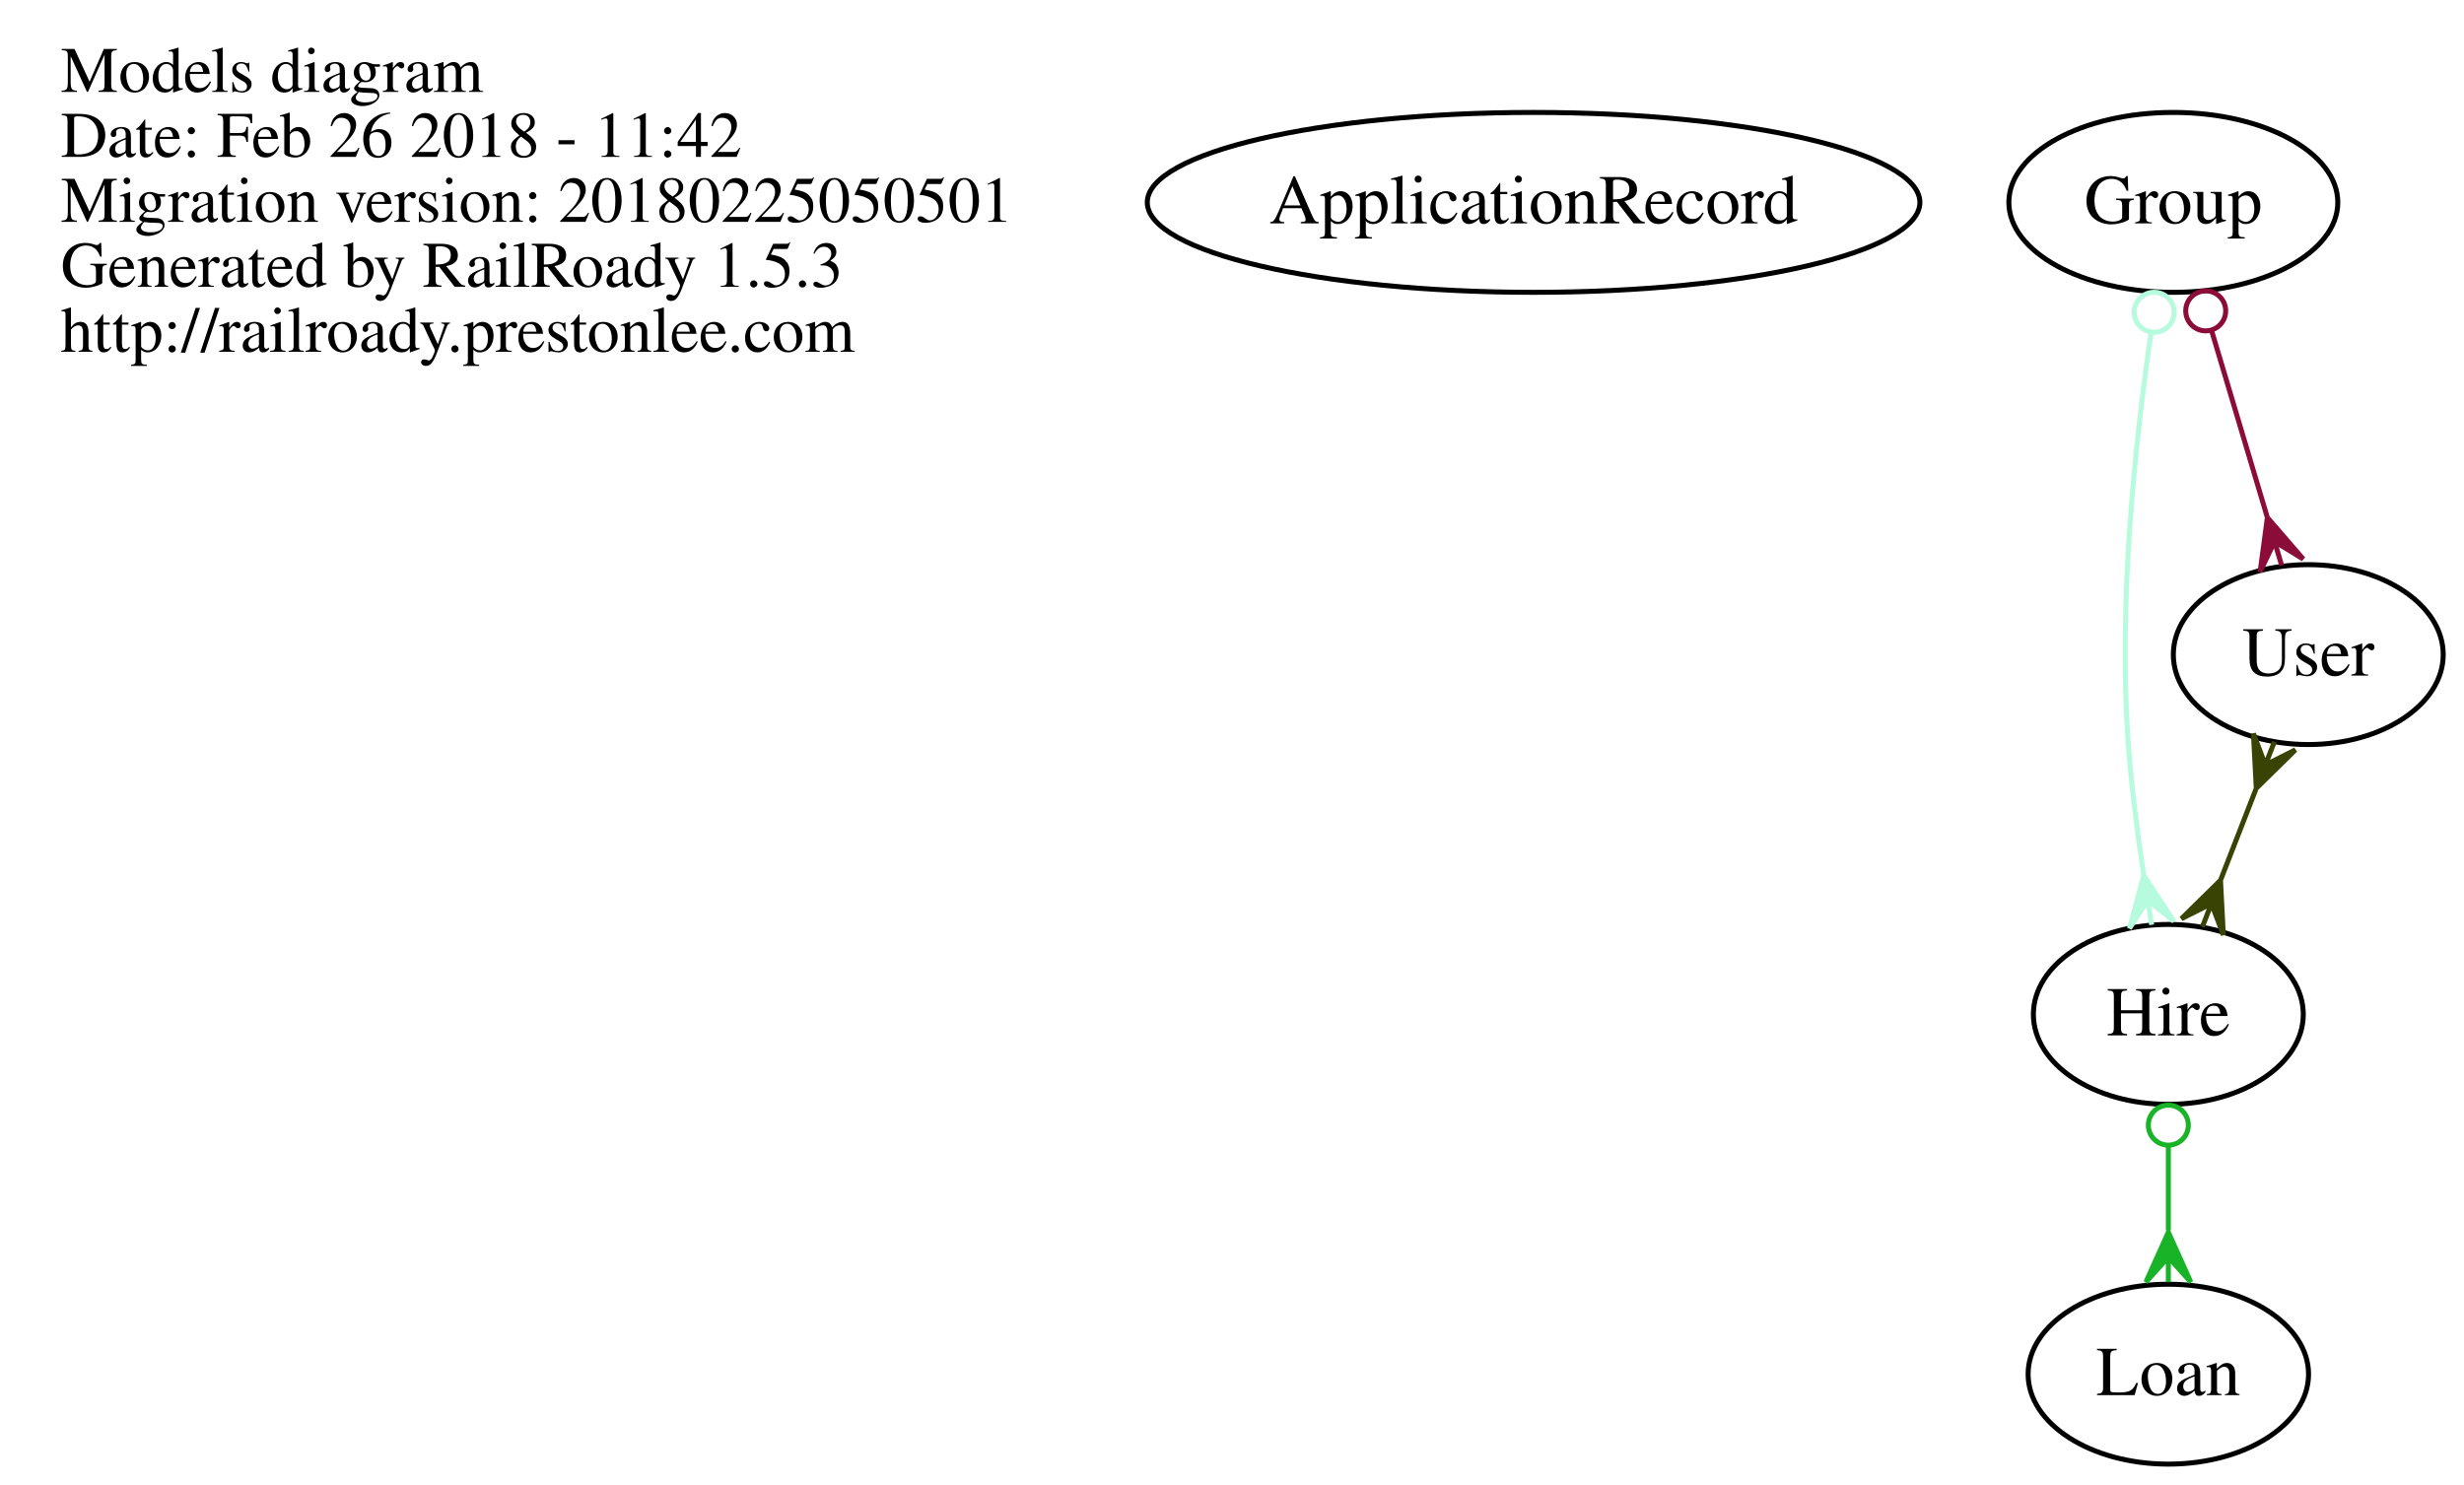
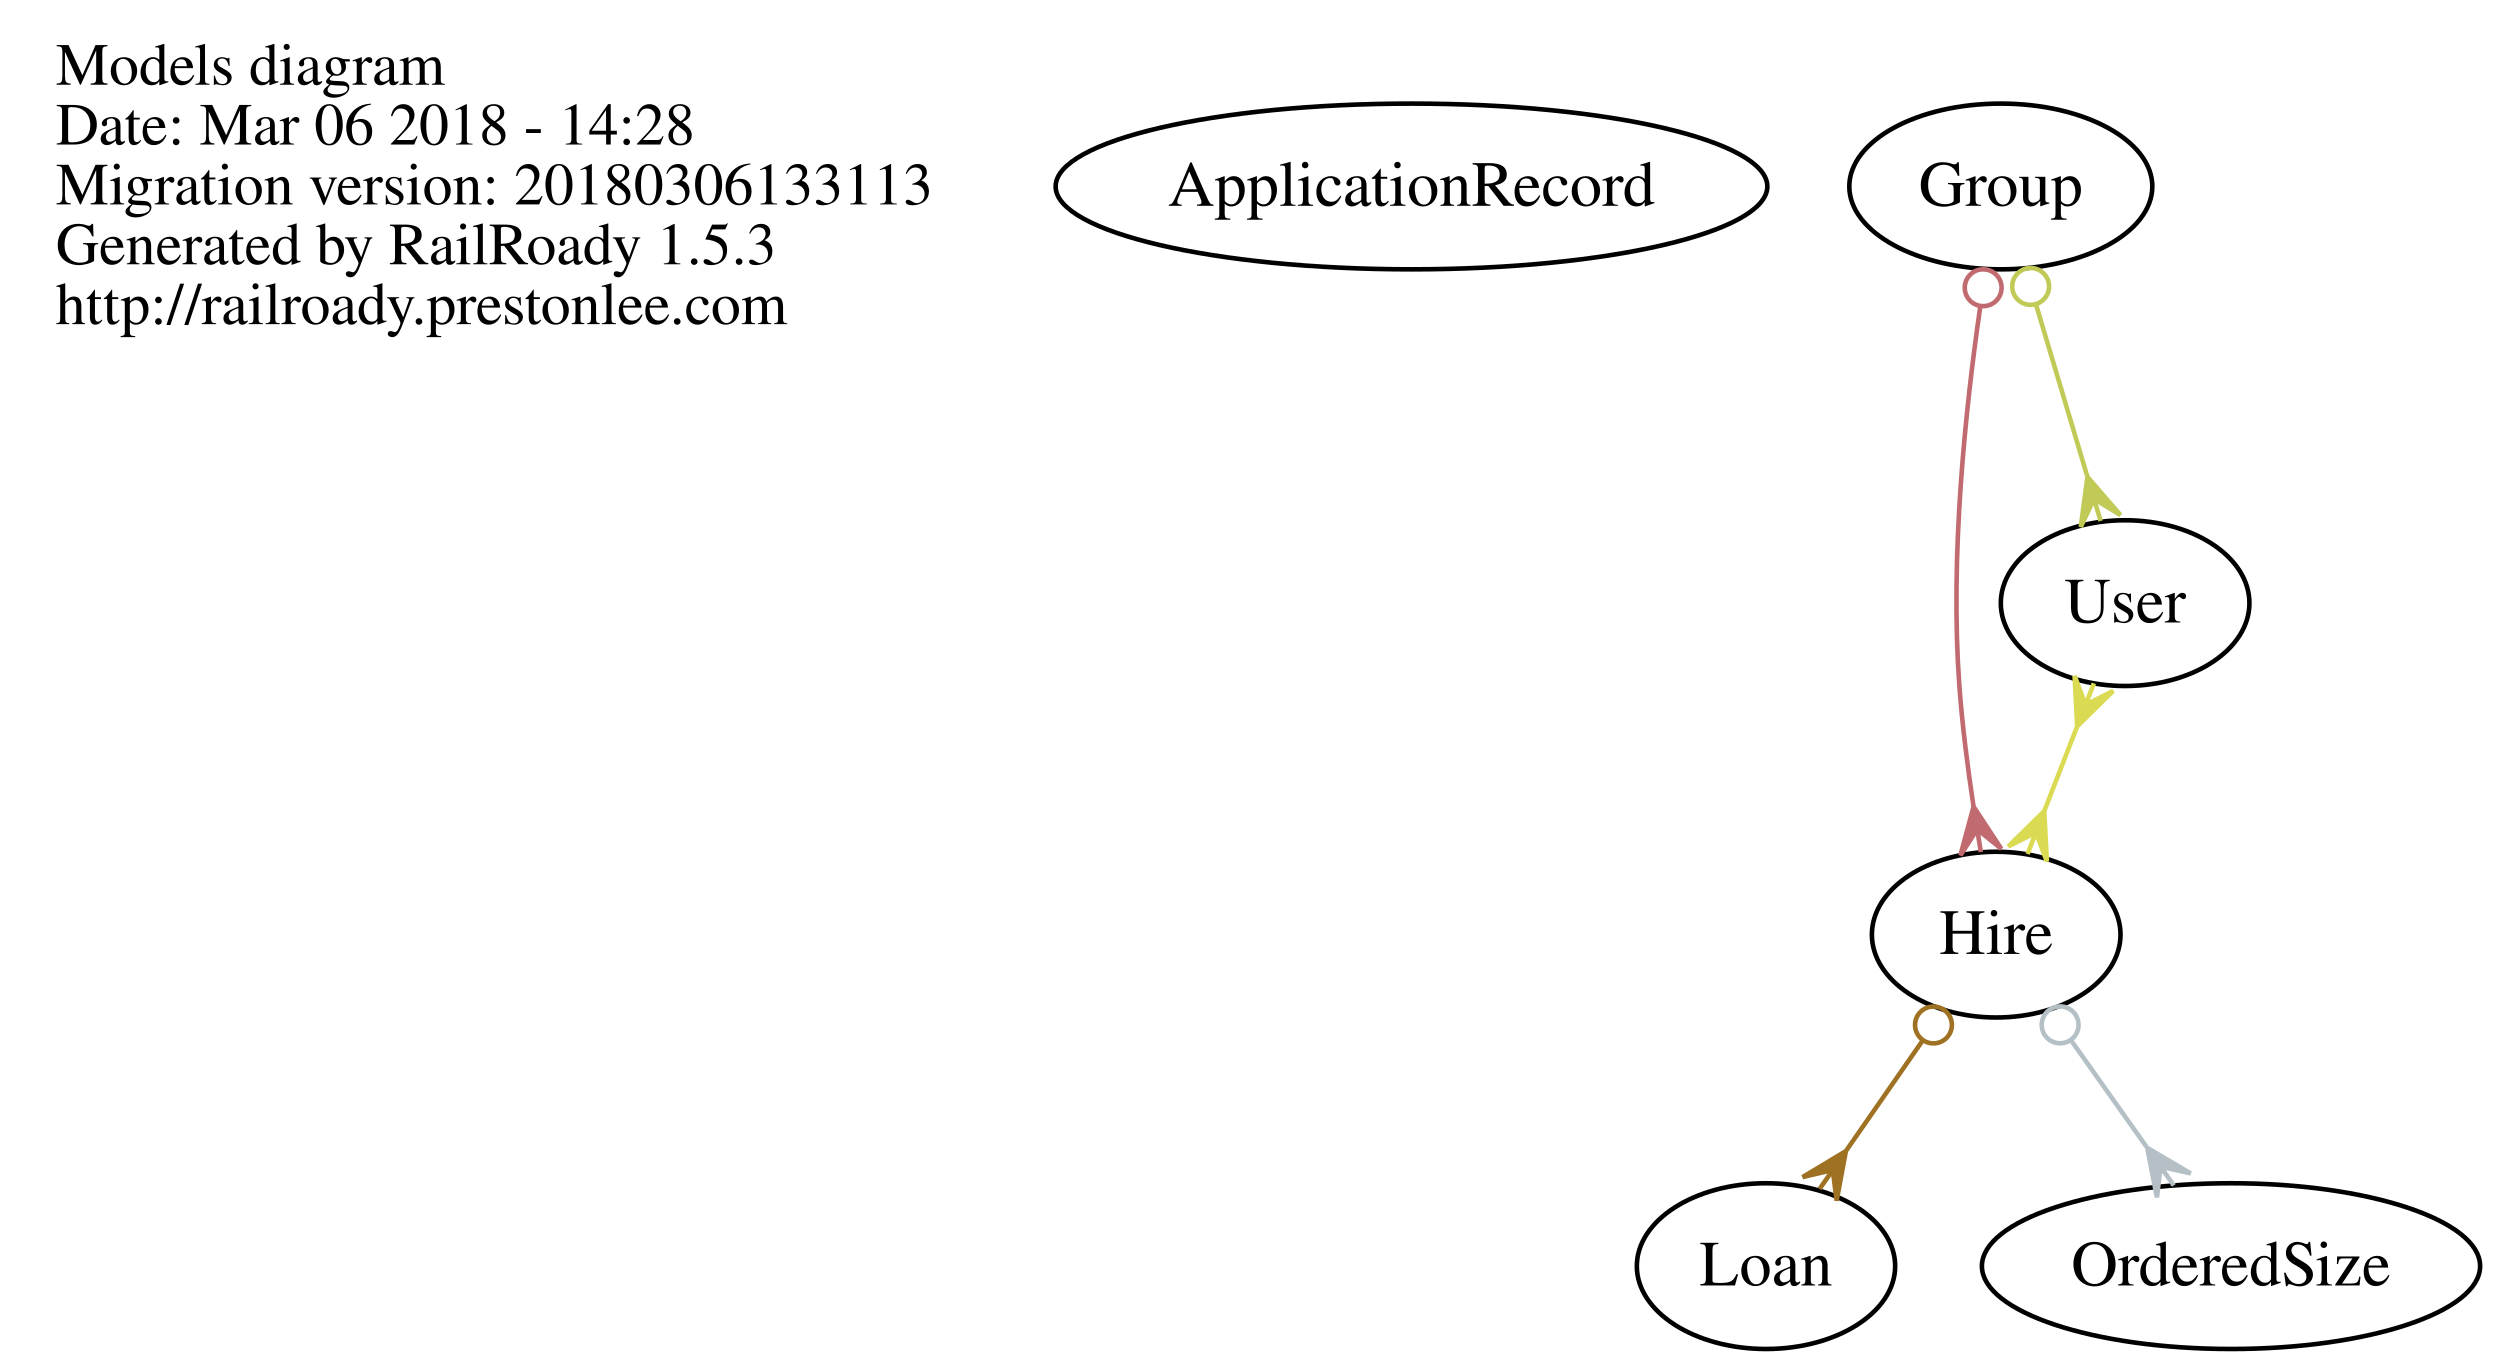
- <svg xmlns="http://www.w3.org/2000/svg" width="493pt" height="297pt" viewBox="0.00 0.00 492.69 297.00">
+ <svg xmlns="http://www.w3.org/2000/svg" width="543pt" height="297pt" viewBox="0.00 0.00 542.75 297.00">
  <g id="graph0" class="graph" transform="scale(1 1) rotate(0) translate(4 293)">
-     <polygon fill="transparent" stroke="transparent" points="-4,4 -4,-293 488.688,-293 488.688,4 -4,4" />
+     <polygon fill="transparent" stroke="transparent" points="-4,4 -4,-293 538.752,-293 538.752,4 -4,4" />
    <g id="node1" class="node">
      <text text-anchor="start" x="8" y="-274.6" font-family="Times,serif" font-size="13.00" fill="#000000">Models diagram</text>
-       <text text-anchor="start" x="8" y="-261.6" font-family="Times,serif" font-size="13.00" fill="#000000">Date: Feb 26 2018 - 11:42</text>
-       <text text-anchor="start" x="8" y="-248.6" font-family="Times,serif" font-size="13.00" fill="#000000">Migration version: 20180225050501</text>
+       <text text-anchor="start" x="8" y="-261.6" font-family="Times,serif" font-size="13.00" fill="#000000">Date: Mar 06 2018 - 14:28</text>
+       <text text-anchor="start" x="8" y="-248.6" font-family="Times,serif" font-size="13.00" fill="#000000">Migration version: 20180306133113</text>
      <text text-anchor="start" x="8" y="-235.6" font-family="Times,serif" font-size="13.00" fill="#000000">Generated by RailRoady 1.5.3</text>
      <text text-anchor="start" x="8" y="-222.6" font-family="Times,serif" font-size="13.00" fill="#000000">http://railroady.prestonlee.com</text>
    </g>
    <g id="node2" class="node">
-       <ellipse fill="none" stroke="#000000" cx="302.688" cy="-252.5" rx="77.292" ry="18" />
-       <text text-anchor="middle" x="302.688" y="-248.3" font-family="Times,serif" font-size="14.00" fill="#000000">ApplicationRecord</text>
+       <ellipse fill="none" stroke="#000000" cx="302.45" cy="-252.5" rx="77.292" ry="18" />
+       <text text-anchor="middle" x="302.45" y="-248.3" font-family="Times,serif" font-size="14.00" fill="#000000">ApplicationRecord</text>
    </g>
    <g id="node3" class="node">
-       <ellipse fill="none" stroke="#000000" cx="430.688" cy="-252.5" rx="32.908" ry="18" />
-       <text text-anchor="middle" x="430.688" y="-248.3" font-family="Times,serif" font-size="14.00" fill="#000000">Group</text>
+       <ellipse fill="none" stroke="#000000" cx="430.45" cy="-252.5" rx="32.908" ry="18" />
+       <text text-anchor="middle" x="430.45" y="-248.3" font-family="Times,serif" font-size="14.00" fill="#000000">Group</text>
    </g>
    <g id="node4" class="node">
-       <ellipse fill="none" stroke="#000000" cx="429.688" cy="-90" rx="27" ry="18" />
-       <text text-anchor="middle" x="429.688" y="-85.8" font-family="Times,serif" font-size="14.00" fill="#000000">Hire</text>
+       <ellipse fill="none" stroke="#000000" cx="429.45" cy="-90" rx="27" ry="18" />
+       <text text-anchor="middle" x="429.45" y="-85.8" font-family="Times,serif" font-size="14.00" fill="#000000">Hire</text>
    </g>
    <g id="edge2" class="edge">
-       <path fill="none" stroke="#b6fbde" d="M426.213,-226.287C423.016,-204.319 419.616,-172.124 421.688,-144 422.314,-135.494 423.489,-126.294 424.749,-117.94" />
-       <ellipse fill="none" stroke="#b6fbde" cx="426.858" cy="-230.508" rx="4" ry="4" />
-       <polygon fill="#b6fbde" stroke="#b6fbde" points="424.772,-117.8 430.799,-108.639 425.564,-112.863 426.356,-107.926 426.356,-107.926 426.356,-107.926 425.564,-112.863 421.913,-107.213 424.772,-117.8 424.772,-117.8" />
+       <path fill="none" stroke="#c16a70" d="M425.975,-226.287C422.778,-204.319 419.378,-172.124 421.45,-144 422.076,-135.494 423.251,-126.294 424.511,-117.94" />
+       <ellipse fill="none" stroke="#c16a70" cx="426.62" cy="-230.508" rx="4" ry="4" />
+       <polygon fill="#c16a70" stroke="#c16a70" points="424.534,-117.8 430.561,-108.639 425.326,-112.863 426.118,-107.926 426.118,-107.926 426.118,-107.926 425.326,-112.863 421.675,-107.213 424.534,-117.8 424.534,-117.8" />
+     </g>
+     <g id="node7" class="node">
+       <ellipse fill="none" stroke="#000000" cx="457.45" cy="-162" rx="27" ry="18" />
+       <text text-anchor="middle" x="457.45" y="-157.8" font-family="Times,serif" font-size="14.00" fill="#000000">User</text>
+     </g>
+     <g id="edge1" class="edge">
+       <path fill="none" stroke="#c1ca57" d="M438.144,-226.711C441.602,-215.12 445.688,-201.424 449.208,-189.624" />
+       <ellipse fill="none" stroke="#c1ca57" cx="436.928" cy="-230.787" rx="4" ry="4" />
+       <polygon fill="#c1ca57" stroke="#c1ca57" points="449.267,-189.425 456.439,-181.129 450.697,-184.634 452.127,-179.843 452.127,-179.843 452.127,-179.843 450.697,-184.634 447.814,-178.556 449.267,-189.425 449.267,-189.425" />
+     </g>
+     <g id="node5" class="node">
+       <ellipse fill="none" stroke="#000000" cx="379.45" cy="-18" rx="28.056" ry="18" />
+       <text text-anchor="middle" x="379.45" y="-13.8" font-family="Times,serif" font-size="14.00" fill="#000000">Loan</text>
+     </g>
+     <g id="edge3" class="edge">
+       <path fill="none" stroke="#9e7123" d="M413.521,-67.063C408.231,-59.445 402.313,-50.924 396.913,-43.148" />
+       <ellipse fill="none" stroke="#9e7123" cx="415.822" cy="-70.377" rx="4" ry="4" />
+       <polygon fill="#9e7123" stroke="#9e7123" points="396.802,-42.987 394.794,-32.206 393.95,-38.88 391.098,-34.773 391.098,-34.773 391.098,-34.773 393.95,-38.88 387.401,-37.34 396.802,-42.987 396.802,-42.987" />
    </g>
    <g id="node6" class="node">
-       <ellipse fill="none" stroke="#000000" cx="457.688" cy="-162" rx="27" ry="18" />
-       <text text-anchor="middle" x="457.688" y="-157.8" font-family="Times,serif" font-size="14.00" fill="#000000">User</text>
-     </g>
-     <g id="edge1" class="edge">
-       <path fill="none" stroke="#8c0c39" d="M438.382,-226.711C441.84,-215.12 445.926,-201.424 449.446,-189.624" />
-       <ellipse fill="none" stroke="#8c0c39" cx="437.166" cy="-230.787" rx="4" ry="4" />
-       <polygon fill="#8c0c39" stroke="#8c0c39" points="449.505,-189.425 456.677,-181.129 450.935,-184.634 452.365,-179.843 452.365,-179.843 452.365,-179.843 450.935,-184.634 448.052,-178.556 449.505,-189.425 449.505,-189.425" />
-     </g>
-     <g id="node5" class="node">
-       <ellipse fill="none" stroke="#000000" cx="429.688" cy="-18" rx="28.056" ry="18" />
-       <text text-anchor="middle" x="429.688" y="-13.8" font-family="Times,serif" font-size="14.00" fill="#000000">Loan</text>
-     </g>
-     <g id="edge3" class="edge">
-       <path fill="none" stroke="#18b327" d="M429.688,-63.814C429.688,-58.278 429.688,-52.405 429.688,-46.779" />
-       <ellipse fill="none" stroke="#18b327" cx="429.688" cy="-67.831" rx="4" ry="4" />
-       <polygon fill="#18b327" stroke="#18b327" points="429.688,-46.413 434.188,-36.413 429.688,-41.413 429.688,-36.413 429.688,-36.413 429.688,-36.413 429.688,-41.413 425.188,-36.413 429.688,-46.413 429.688,-46.413" />
+       <ellipse fill="none" stroke="#000000" cx="480.45" cy="-18" rx="54.106" ry="18" />
+       <text text-anchor="middle" x="480.45" y="-13.8" font-family="Times,serif" font-size="14.00" fill="#000000">OrderedSize</text>
    </g>
    <g id="edge4" class="edge">
-       <path fill="none" stroke="#384304" d="M447.202,-135.037C444.909,-129.14 442.481,-122.897 440.187,-116.998" />
-       <polygon fill="#384304" stroke="#384304" points="447.285,-135.251 446.716,-146.202 449.098,-139.911 450.91,-144.571 450.91,-144.571 450.91,-144.571 449.098,-139.911 455.104,-142.94 447.285,-135.251 447.285,-135.251" />
-       <polygon fill="#384304" stroke="#384304" points="440.125,-116.838 440.694,-105.887 438.313,-112.178 436.5,-107.518 436.5,-107.518 436.5,-107.518 438.313,-112.178 432.306,-109.149 440.125,-116.838 440.125,-116.838" />
+       <path fill="none" stroke="#b4c0c6" d="M445.8,-66.918C450.982,-59.602 456.745,-51.466 462.06,-43.962" />
+       <ellipse fill="none" stroke="#b4c0c6" cx="443.334" cy="-70.398" rx="4" ry="4" />
+       <polygon fill="#b4c0c6" stroke="#b4c0c6" points="462.252,-43.691 471.704,-38.132 465.142,-39.611 468.032,-35.531 468.032,-35.531 468.032,-35.531 465.142,-39.611 464.36,-32.93 462.252,-43.691 462.252,-43.691" />
+     </g>
+     <g id="edge5" class="edge">
+       <path fill="none" stroke="#dadb52" d="M446.964,-135.037C444.671,-129.14 442.243,-122.897 439.949,-116.998" />
+       <polygon fill="#dadb52" stroke="#dadb52" points="447.047,-135.251 446.478,-146.202 448.859,-139.911 450.672,-144.571 450.672,-144.571 450.672,-144.571 448.859,-139.911 454.866,-142.94 447.047,-135.251 447.047,-135.251" />
+       <polygon fill="#dadb52" stroke="#dadb52" points="439.887,-116.838 440.456,-105.887 438.075,-112.178 436.262,-107.518 436.262,-107.518 436.262,-107.518 438.075,-112.178 432.068,-109.149 439.887,-116.838 439.887,-116.838" />
    </g>
  </g>
</svg>
